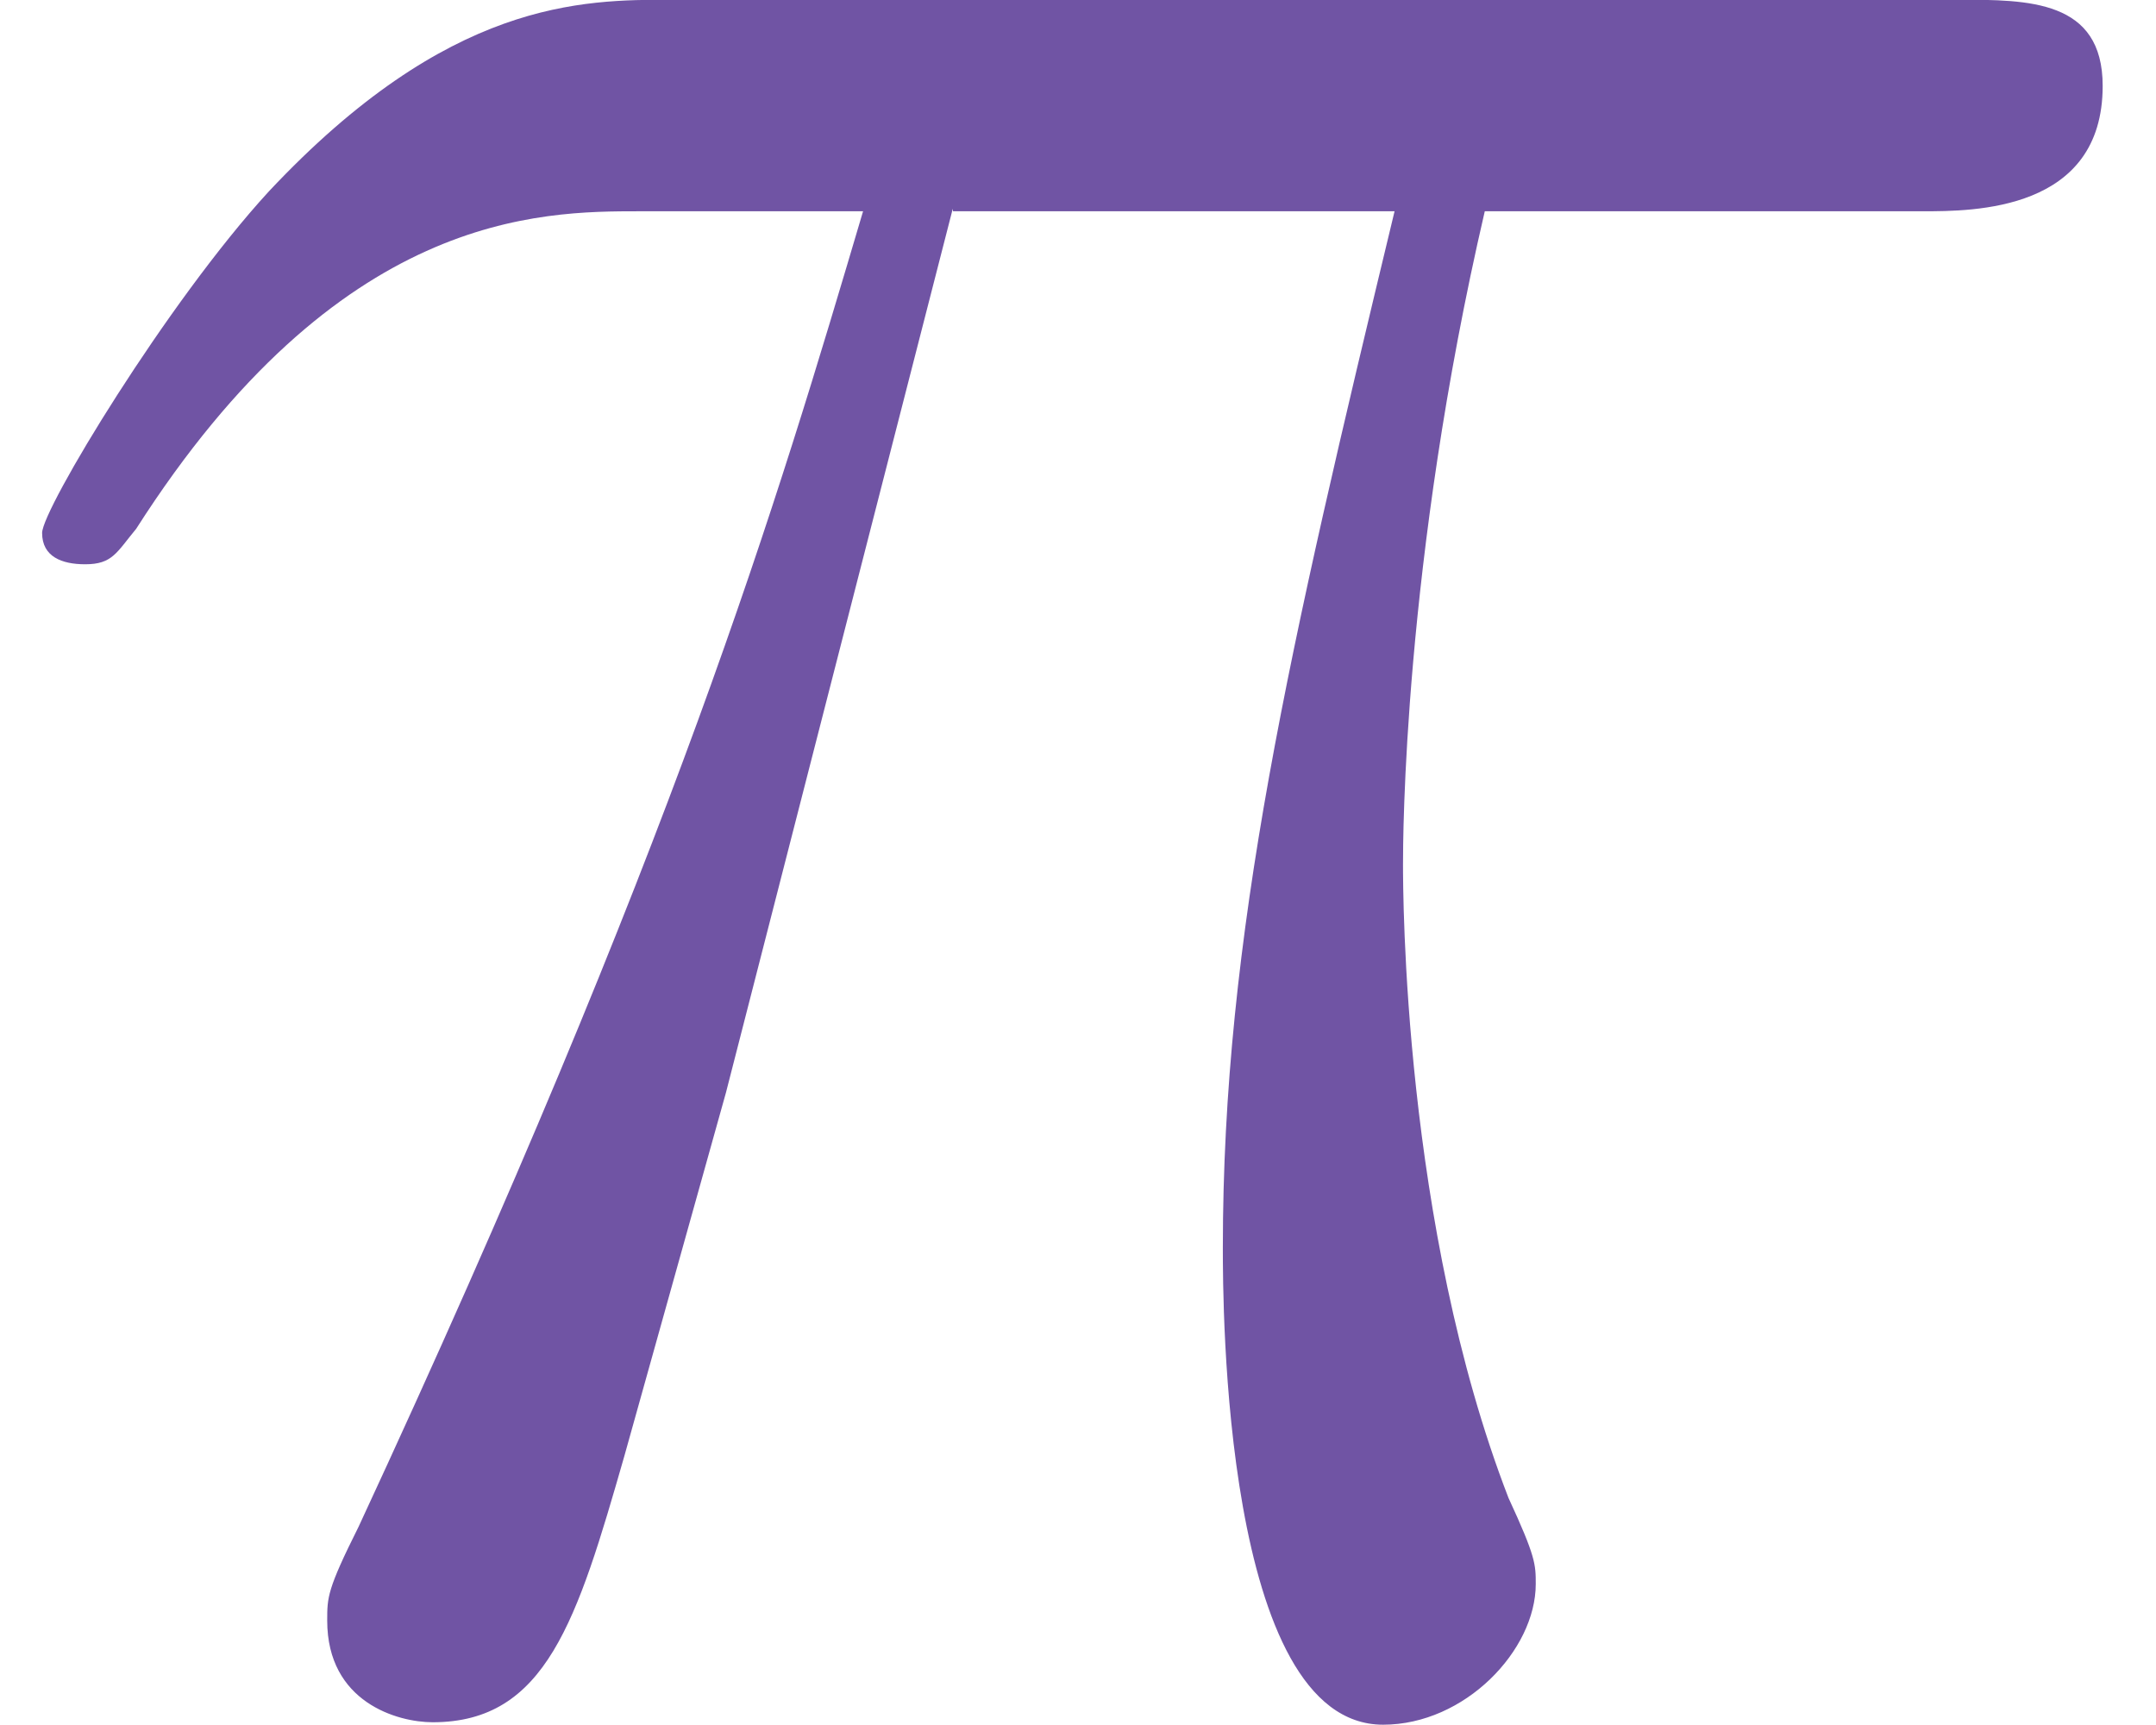
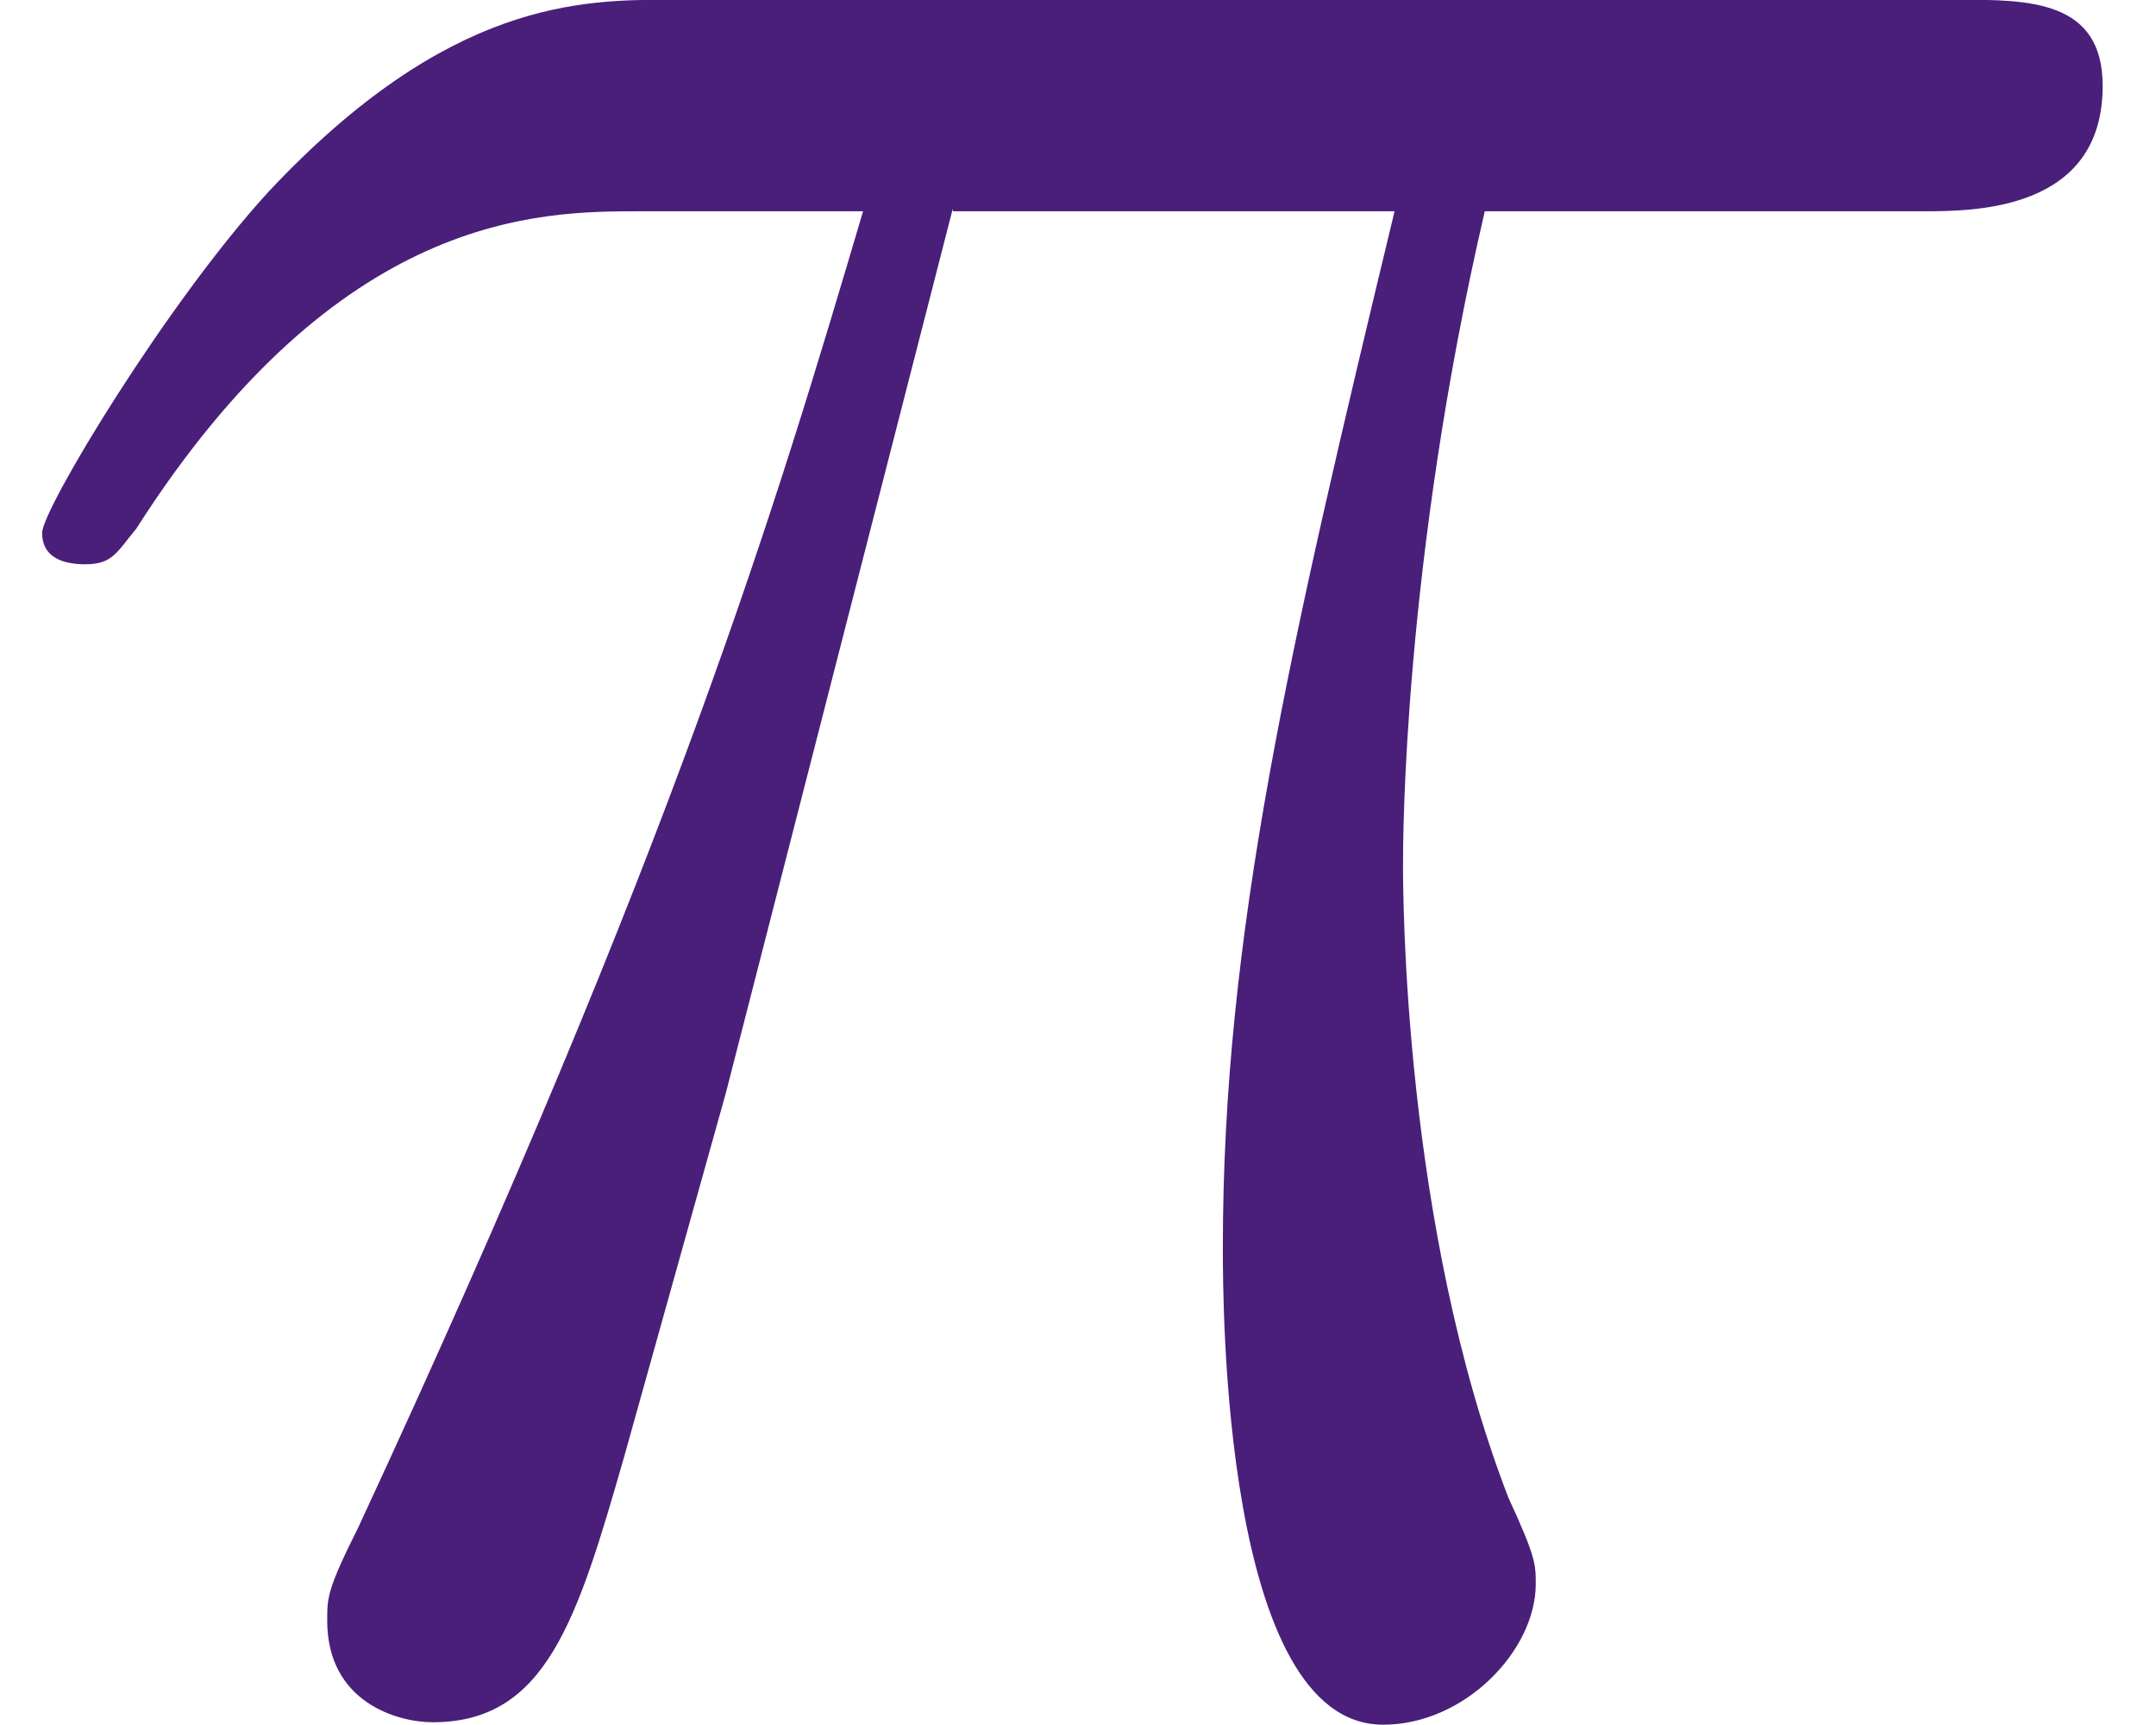
- <svg xmlns="http://www.w3.org/2000/svg" xmlns:xlink="http://www.w3.org/1999/xlink" id="svg139" viewBox="-0.244 -0.228 15 12" height="12" width="15" version="1.1">
+ <svg xmlns="http://www.w3.org/2000/svg" xmlns:xlink="http://www.w3.org/1999/xlink" version="1.1" width="15" height="12" viewBox="-0.244 -0.228 15 12" id="svg139">
  <defs id="defs19">
-     <path id="E" d="m3.716-5.4h1.62c-0.387 1.607-0.63 2.654-0.63 3.802 0 0.2 0 1.75 0.588 1.75 0.3 0 0.56-0.273 0.56-0.516 0-0.072 0-0.1-0.1-0.316-0.387-1-0.387-2.224-0.387-2.324 0-0.086 0-1.105 0.3-2.396h1.607c0.186 0 0.66 0 0.66-0.46 0-0.316-0.273-0.316-0.53-0.316h-4.72c-0.33 0-0.818 0-1.478 0.703-0.373 0.406-0.832 1.166-0.832 1.253s0.072 0.115 0.158 0.115c0.1 0 0.115-0.043 0.187-0.13 0.744-1.165 1.481-1.165 1.849-1.165h0.818c-0.316 1.067-0.686 2.316-1.851 4.826-0.115 0.23-0.115 0.258-0.115 0.344 0 0.3 0.258 0.373 0.387 0.373 0.416 0 0.53-0.373 0.703-0.976l0.373-1.334 0.832-3.242z" />
+     <path d="m3.716-5.4h1.62c-0.387 1.607-0.63 2.654-0.63 3.802 0 0.2 0 1.75 0.588 1.75 0.3 0 0.56-0.273 0.56-0.516 0-0.072 0-0.1-0.1-0.316-0.387-1-0.387-2.224-0.387-2.324 0-0.086 0-1.105 0.3-2.396h1.607c0.186 0 0.66 0 0.66-0.46 0-0.316-0.273-0.316-0.53-0.316h-4.72c-0.33 0-0.818 0-1.478 0.703-0.373 0.406-0.832 1.166-0.832 1.253s0.072 0.115 0.158 0.115c0.1 0 0.115-0.043 0.187-0.13 0.744-1.165 1.481-1.165 1.849-1.165h0.818c-0.316 1.067-0.686 2.316-1.851 4.826-0.115 0.23-0.115 0.258-0.115 0.344 0 0.3 0.258 0.373 0.387 0.373 0.416 0 0.53-0.373 0.703-0.976l0.373-1.334 0.832-3.242z" id="E" />
  </defs>
-   <use id="use77" xlink:href="#E" transform="matrix(1.8963 0 0 1.8963 -403.66 -118.54)" height="100%" width="100%" y="68.566" x="212.519" stroke-width=".596" fill="#7054a4" />
+   <use style="fill:#491f7a;fill-opacity:1" fill="#7054a4" stroke-width=".596" x="212.519" y="68.566" width="100%" height="100%" transform="matrix(1.8963 0 0 1.8963 -403.66 -118.54)" xlink:href="#E" id="use77" />
</svg>
